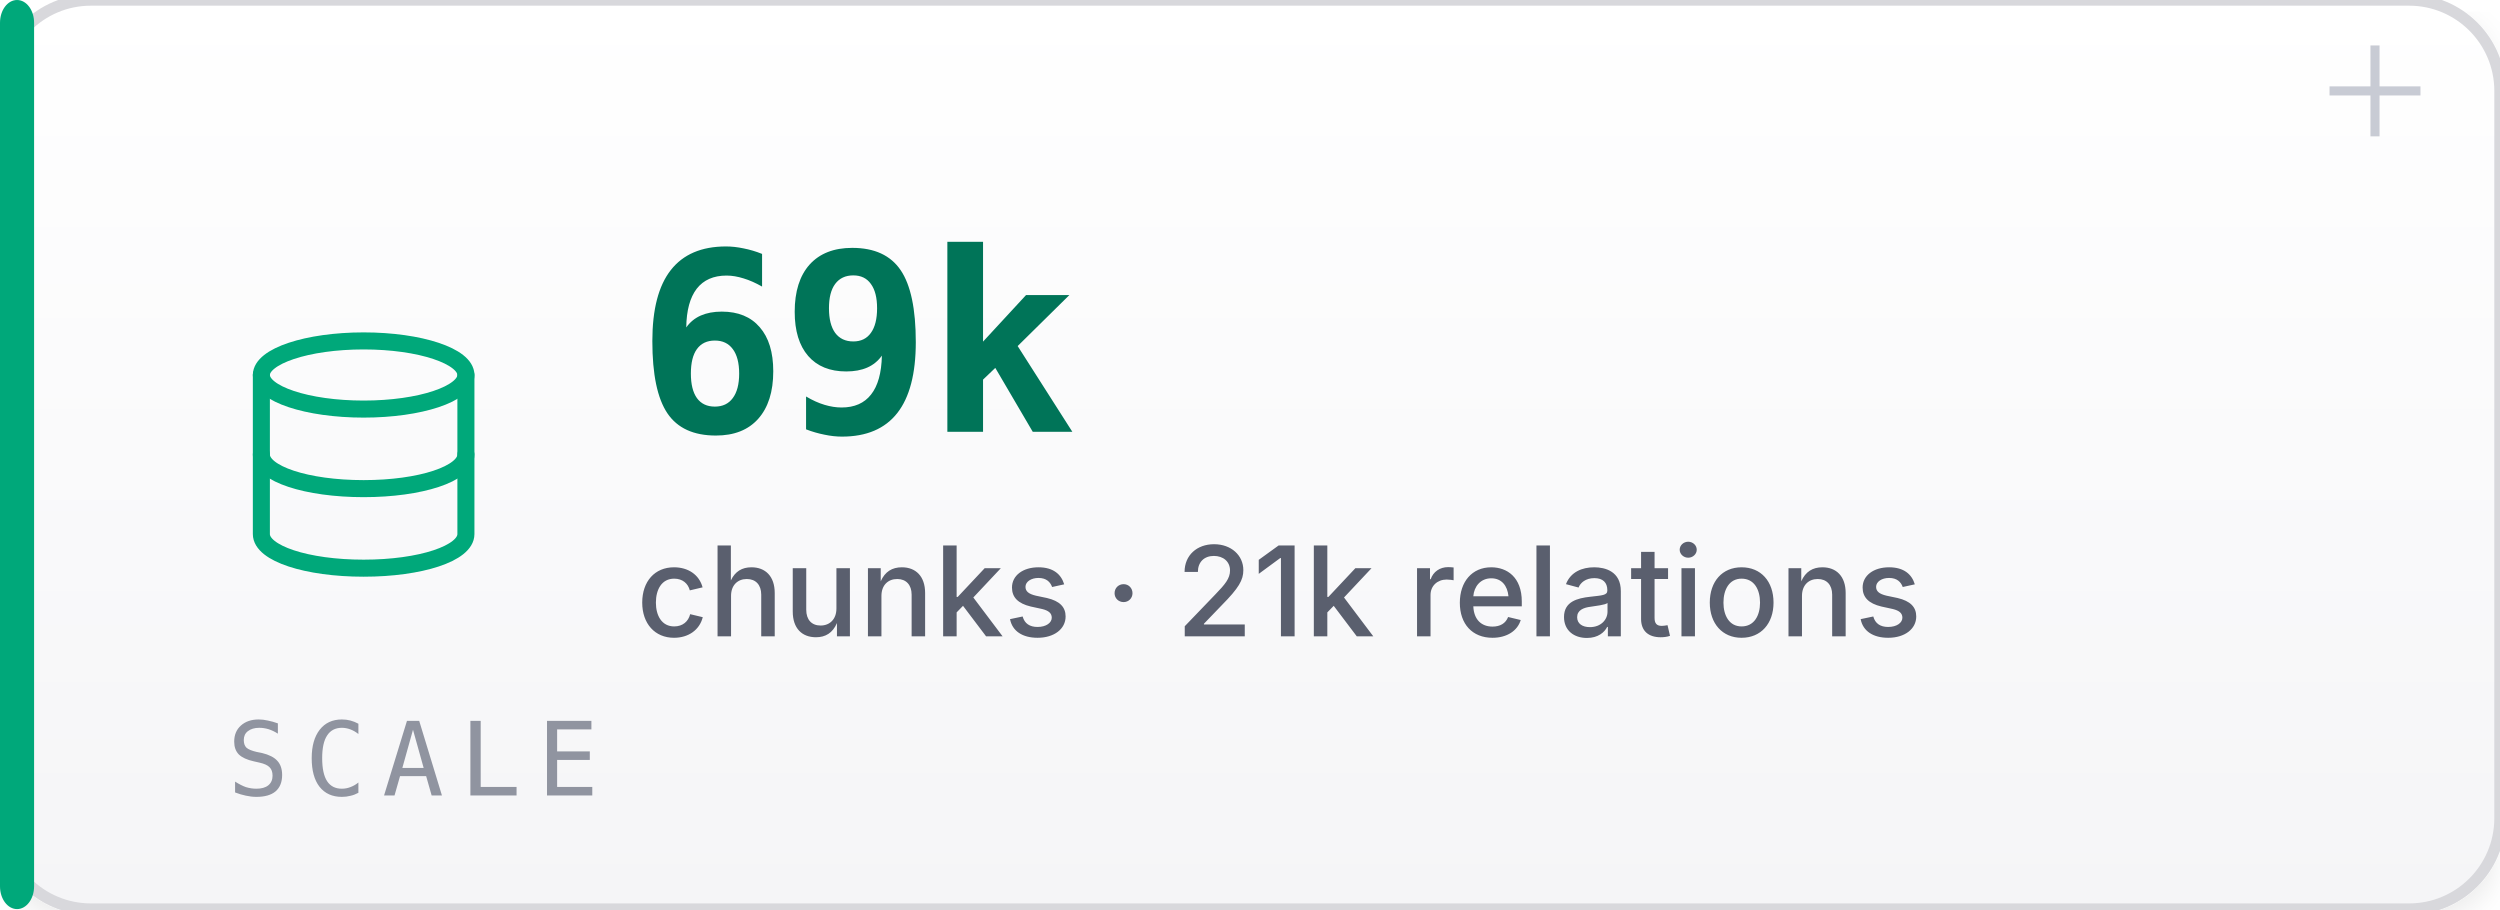
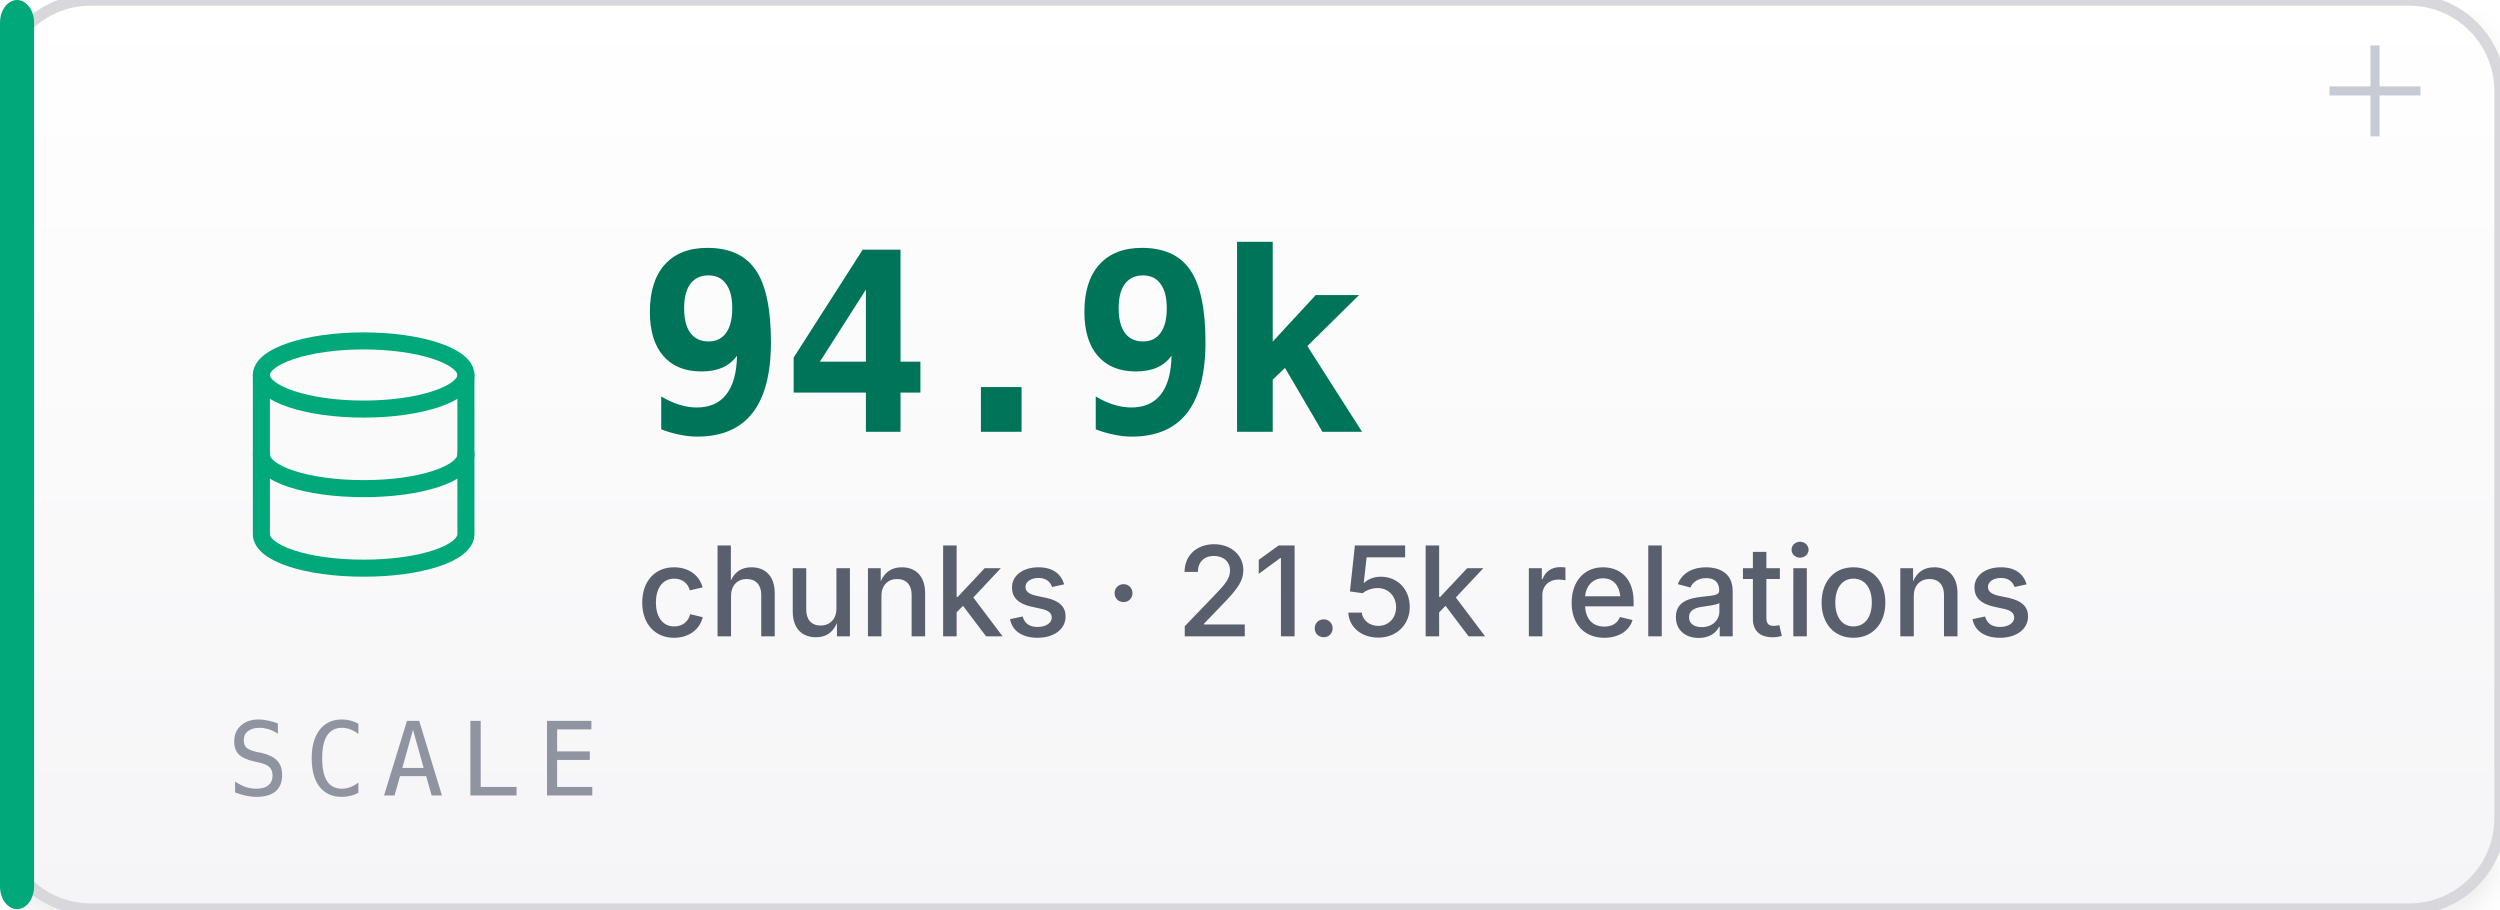
- <svg xmlns="http://www.w3.org/2000/svg" width="220" height="80" viewBox="0 0 220 80" role="img" aria-label="69k chunks · 21k relations">
+ <svg xmlns="http://www.w3.org/2000/svg" width="220" height="80" viewBox="0 0 220 80" role="img" aria-label="94.9k chunks · 21.5k relations">
  <defs>
    <linearGradient id="bg-scale-l" x1="0" y1="0" x2="0" y2="1">
      <stop offset="0" stop-color="#FFFFFF" />
      <stop offset="1" stop-color="#F5F5F7" />
    </linearGradient>
    <filter id="sh-scale-l" x="-5%" y="-5%" width="110%" height="120%">
      <feGaussianBlur in="SourceAlpha" stdDeviation="1.2" />
      <feOffset dx="0" dy="1" result="off" />
      <feComponentTransfer>
        <feFuncA type="linear" slope="0.08" />
      </feComponentTransfer>
      <feMerge>
        <feMergeNode />
        <feMergeNode in="SourceGraphic" />
      </feMerge>
    </filter>
  </defs>
  <rect width="220" height="80" rx="8" fill="url(#bg-scale-l)" stroke="#D8D8DC" stroke-width="1" filter="url(#sh-scale-l)" />
  <rect x="0" y="0" width="3" height="80" rx="2" fill="#00A87A" />
  <g stroke="#C8CBD4" stroke-width="0.8" fill="none">
    <path d="M205 8 L213 8 M209 4 L209 12" />
  </g>
  <g transform="translate(20,28)" stroke="#00A87A" stroke-width="1.5" fill="none" stroke-linecap="round" stroke-linejoin="round">
    <ellipse cx="12" cy="5" rx="9" ry="3" />
    <path d="M3 5 V12 C3 13.7 7 15 12 15 C17 15 21 13.7 21 12 V5" />
    <path d="M3 12 V19 C3 20.7 7 22 12 22 C17 22 21 20.7 21 19 V12" />
  </g>
-   <text x="56" y="38" fill="#007458" font-family="'JetBrains Mono','SFMono-Regular',ui-monospace,monospace" font-size="22" font-weight="700" letter-spacing="-0.5">69k</text>
-   <text x="56" y="56" fill="#5A5F6E" font-family="'Inter',ui-sans-serif,system-ui,sans-serif" font-size="11" font-weight="500">chunks · 21k relations</text>
+   <text x="56" y="38" fill="#007458" font-family="'JetBrains Mono','SFMono-Regular',ui-monospace,monospace" font-size="22" font-weight="700" letter-spacing="-0.5">94.9k</text>
+   <text x="56" y="56" fill="#5A5F6E" font-family="'Inter',ui-sans-serif,system-ui,sans-serif" font-size="11" font-weight="500">chunks · 21.5k relations</text>
  <text x="20" y="70" fill="#9094A0" font-family="'JetBrains Mono','SFMono-Regular',ui-monospace,monospace" font-size="9" font-weight="500" letter-spacing="1.4">SCALE</text>
</svg>
